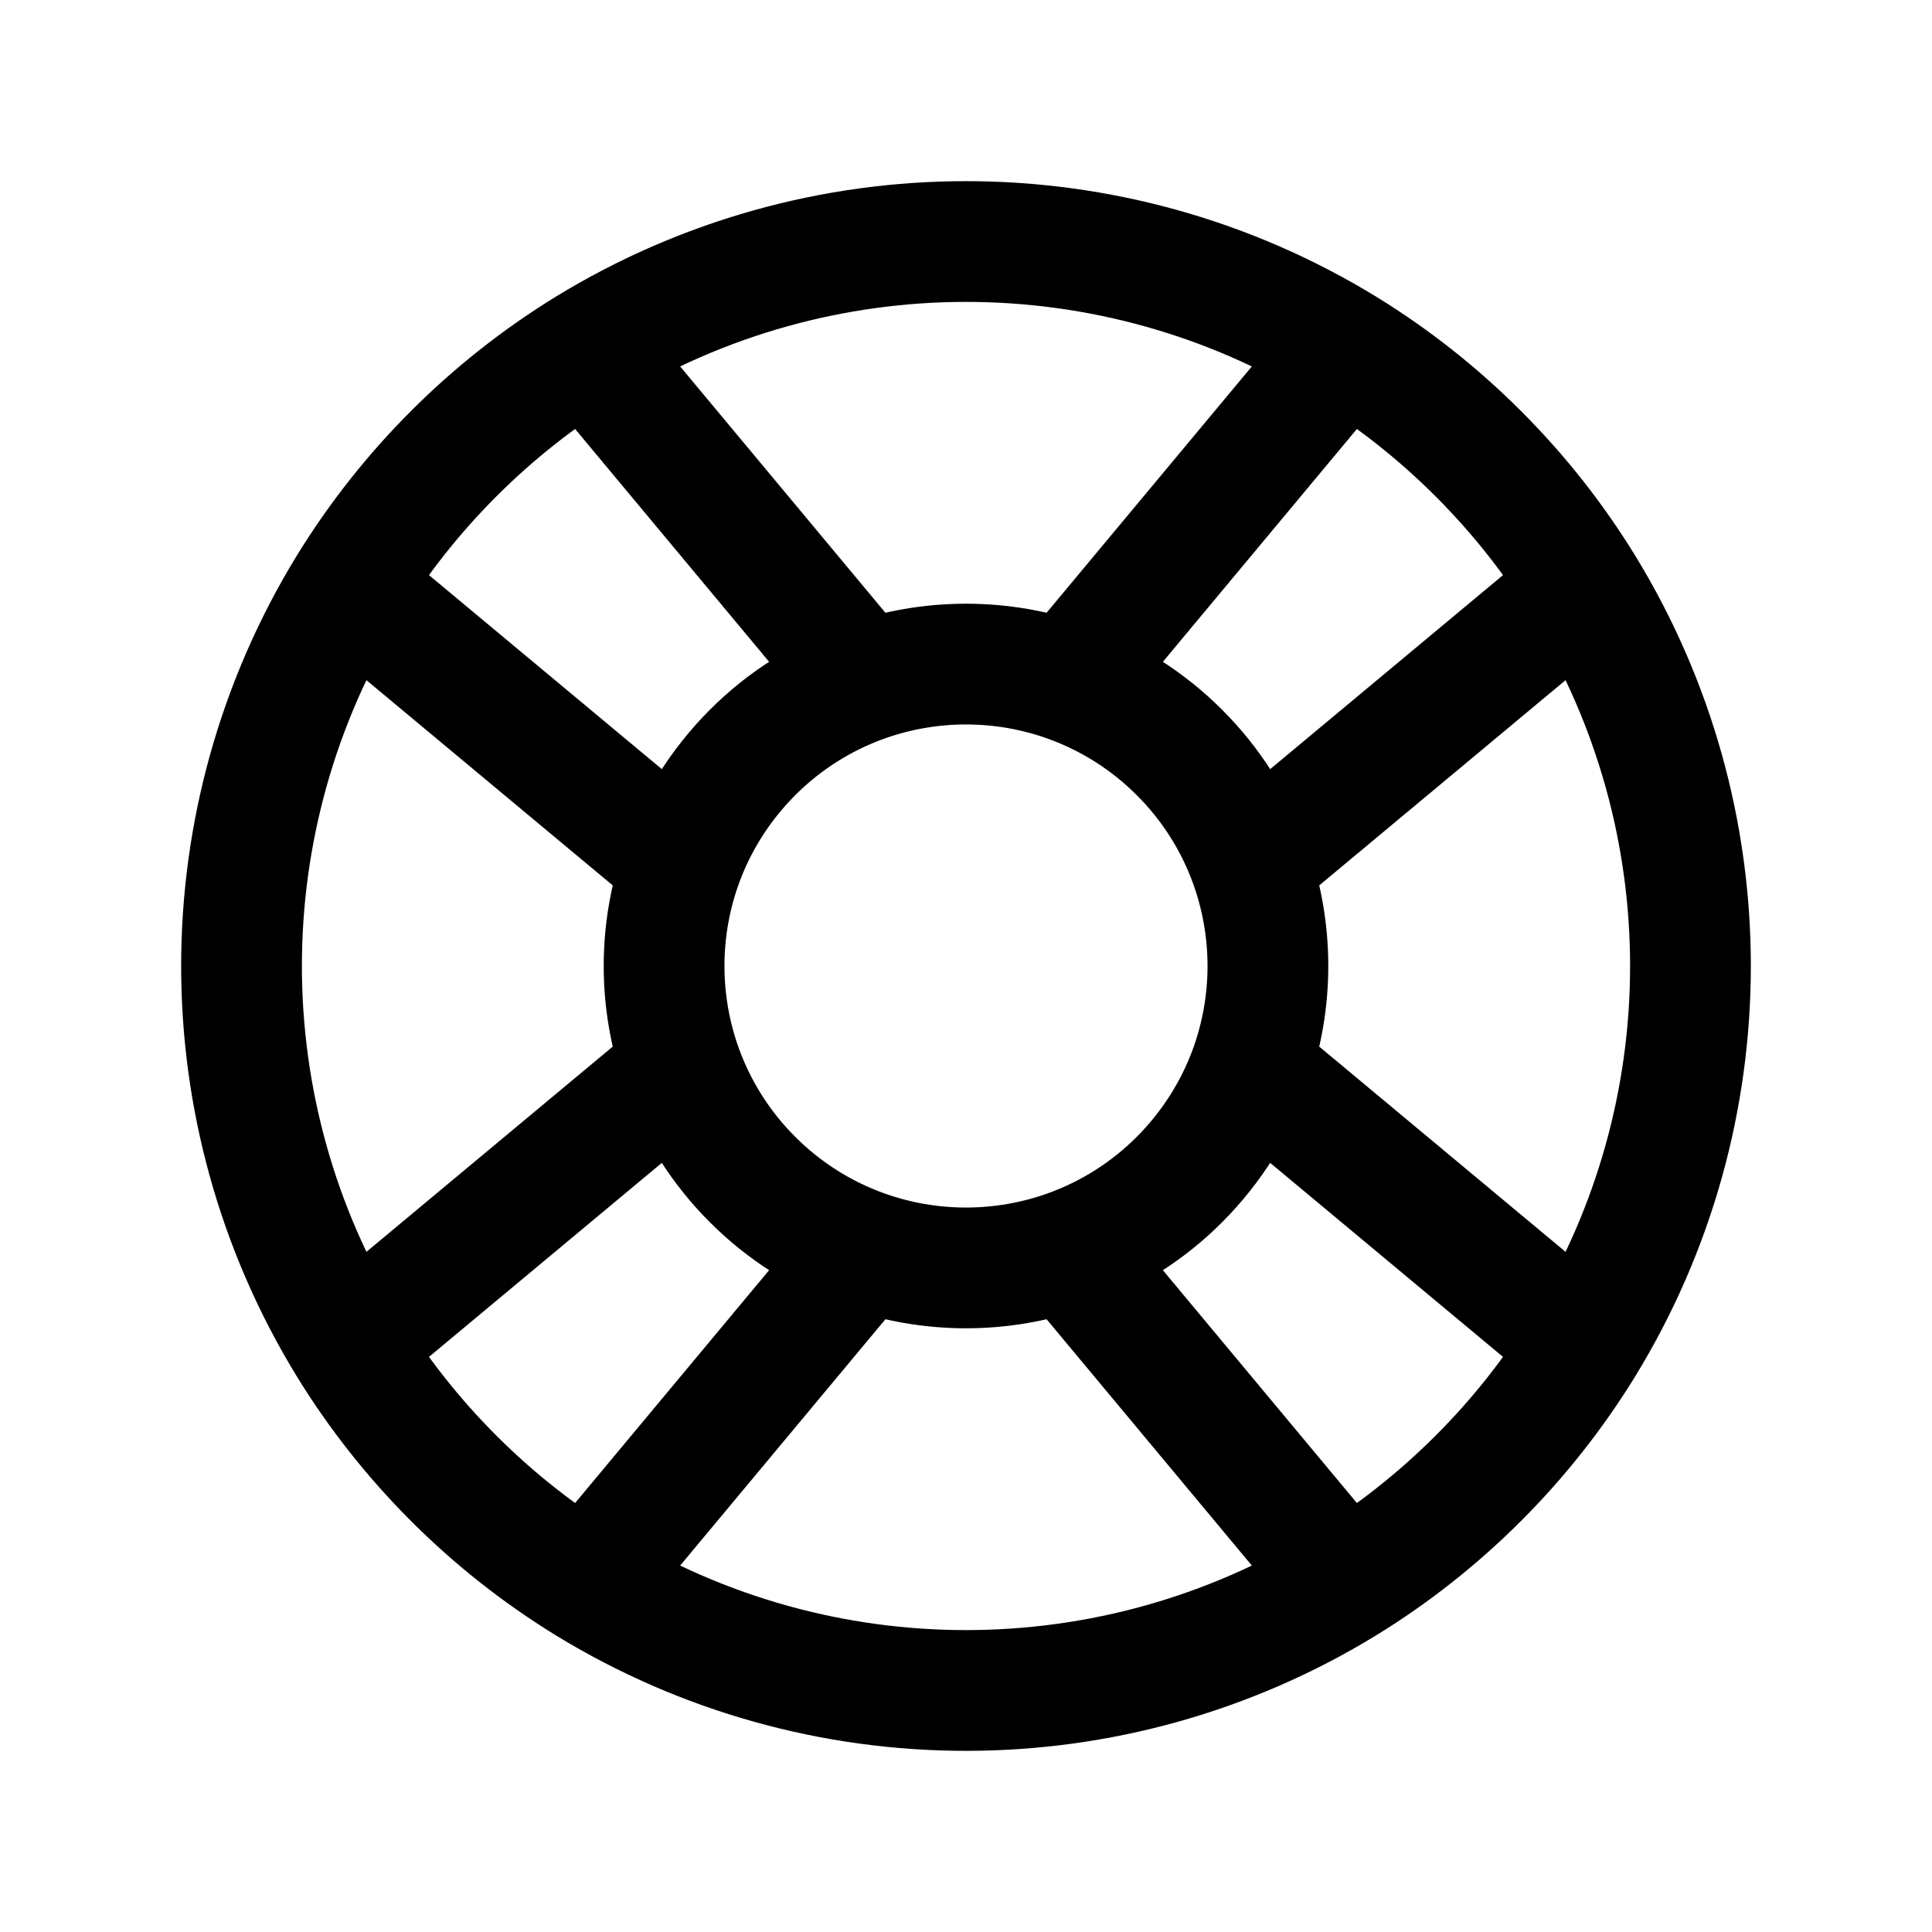
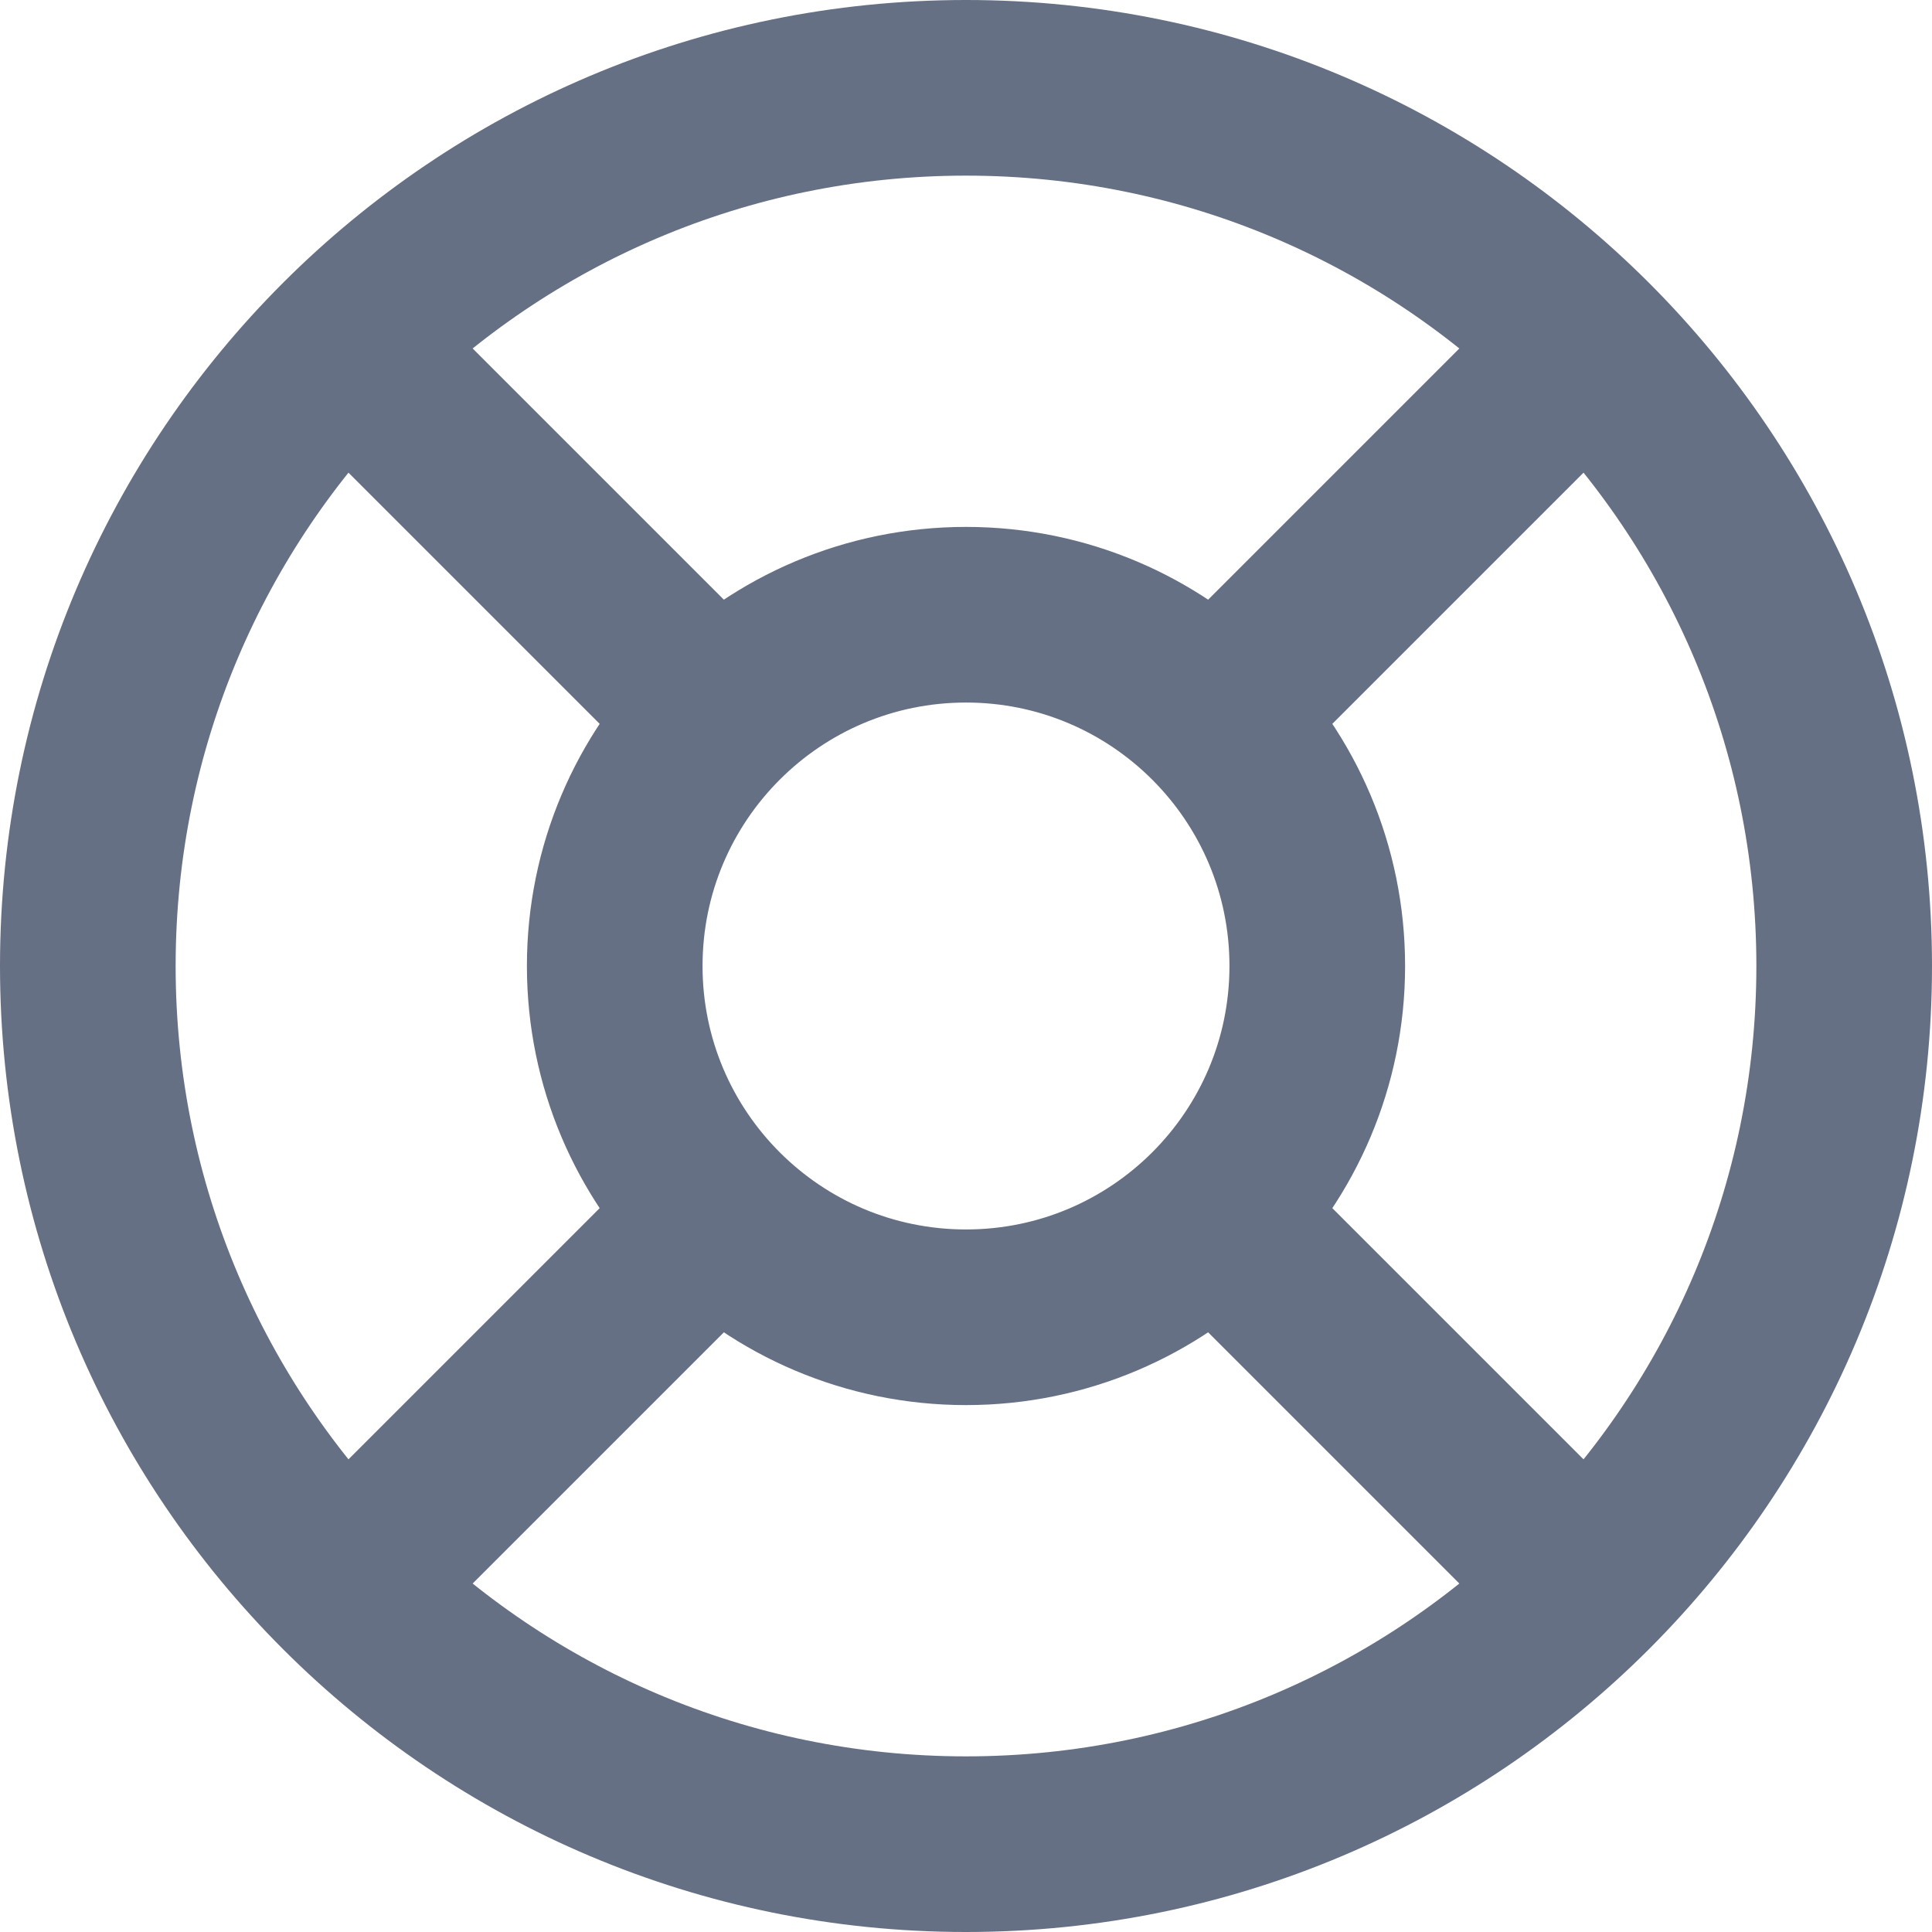
- <svg xmlns="http://www.w3.org/2000/svg" fill="none" viewBox="0 0 24 24" stroke-width="1.5" stroke="currentColor" class="w-6 h-6">
-   <path stroke-linecap="round" stroke-linejoin="round" d="M16.712 4.33a9.027 9.027 0 011.652 1.306c.51.51.944 1.064 1.306 1.652M16.712 4.33l-3.448 4.138m3.448-4.138a9.014 9.014 0 00-9.424 0M19.67 7.288l-4.138 3.448m4.138-3.448a9.014 9.014 0 010 9.424m-4.138-5.976a3.736 3.736 0 00-.88-1.388 3.737 3.737 0 00-1.388-.88m2.268 2.268a3.765 3.765 0 010 2.528m-2.268-4.796a3.765 3.765 0 00-2.528 0m4.796 4.796c-.181.506-.475.982-.88 1.388a3.736 3.736 0 01-1.388.88m2.268-2.268l4.138 3.448m0 0a9.027 9.027 0 01-1.306 1.652c-.51.51-1.064.944-1.652 1.306m0 0l-3.448-4.138m3.448 4.138a9.014 9.014 0 01-9.424 0m5.976-4.138a3.765 3.765 0 01-2.528 0m0 0a3.736 3.736 0 01-1.388-.88 3.737 3.737 0 01-.88-1.388m2.268 2.268L7.288 19.67m0 0a9.024 9.024 0 01-1.652-1.306 9.027 9.027 0 01-1.306-1.652m0 0l4.138-3.448M4.33 16.712a9.014 9.014 0 010-9.424m4.138 5.976a3.765 3.765 0 010-2.528m0 0c.181-.506.475-.982.88-1.388a3.736 3.736 0 011.388-.88m-2.268 2.268L4.33 7.288m6.406 1.18L7.288 4.33m0 0a9.024 9.024 0 00-1.652 1.306A9.025 9.025 0 004.33 7.288" />
+ <svg xmlns="http://www.w3.org/2000/svg" width="22" height="22" viewBox="0 0 22 22" fill="none">
+   <path d="M3.93 3.93L8.17 8.17M13.83 13.83L18.07 18.07M18.07 3.93L13.83 8.17L17.36 4.64M3.93 18.07L8.17 13.83M21 11C21 16.523 16.523 21 11 21C5.477 21 1 16.523 1 11C1 5.477 5.477 1 11 1C16.523 1 21 5.477 21 11ZM15 11C15 13.209 13.209 15 11 15C8.791 15 7 13.209 7 11C7 8.791 8.791 7 11 7C13.209 7 15 8.791 15 11Z" stroke="#667085" stroke-width="2" stroke-linecap="round" stroke-linejoin="round" />
</svg>
